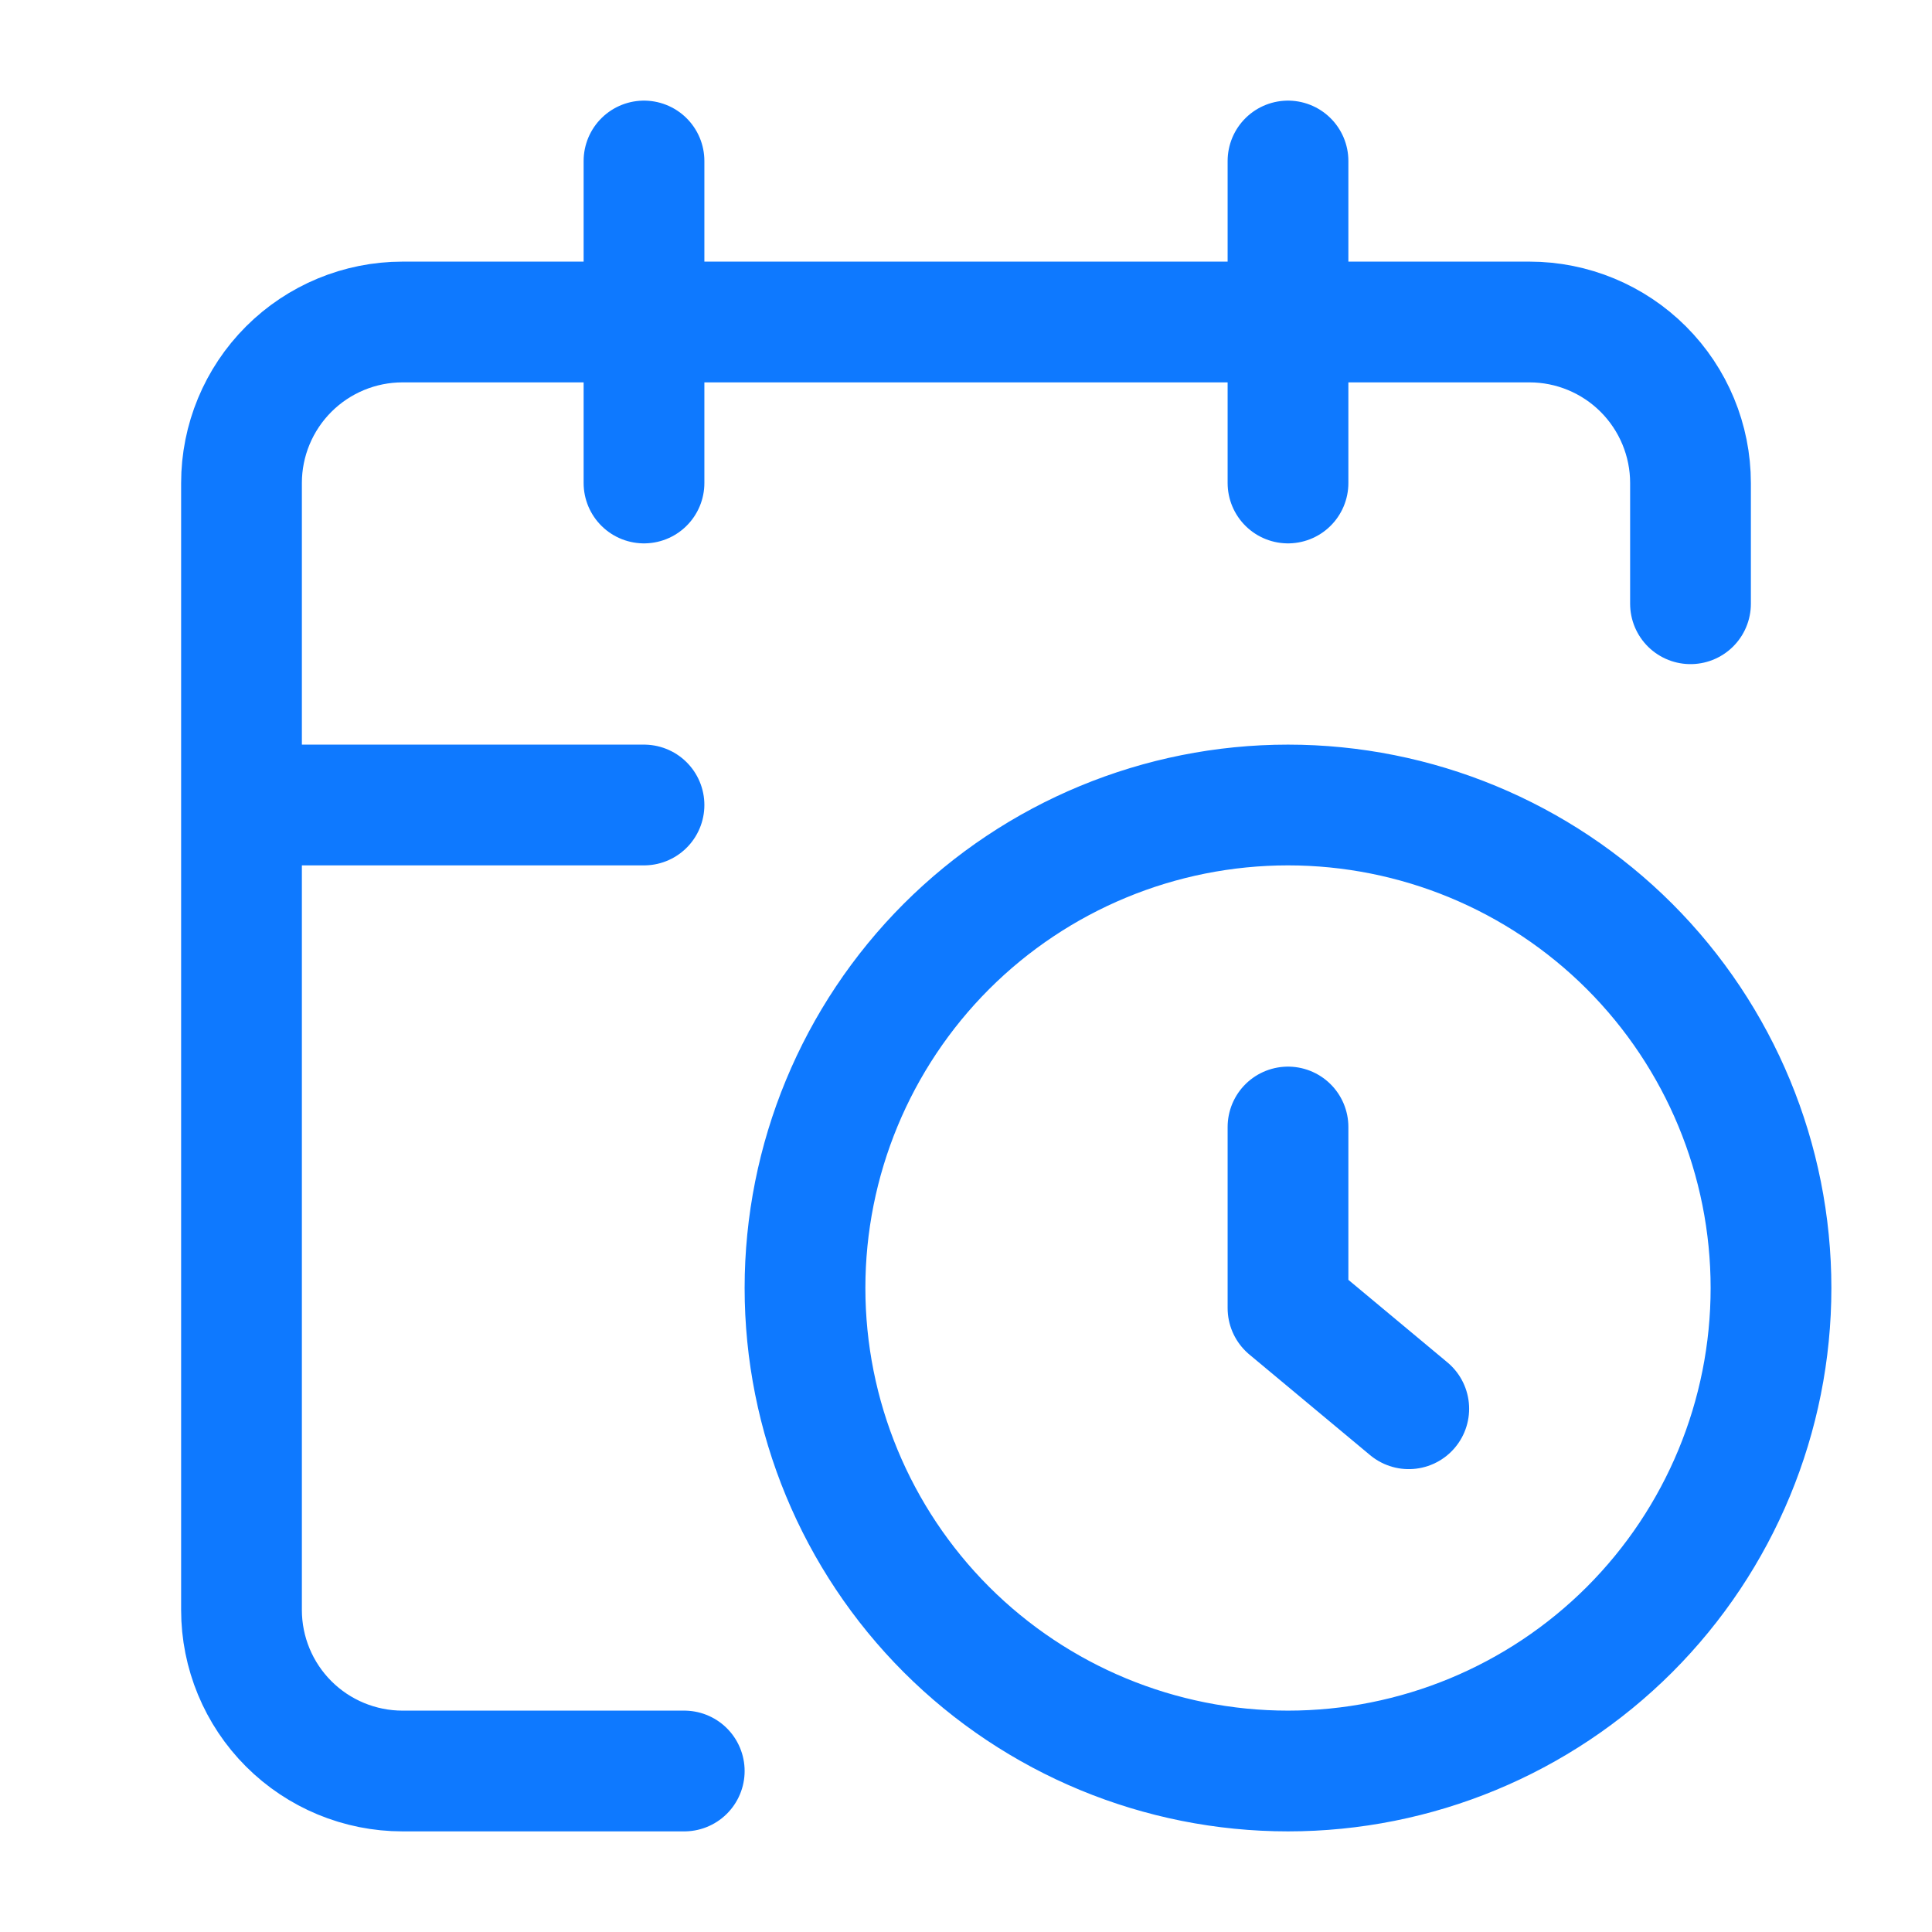
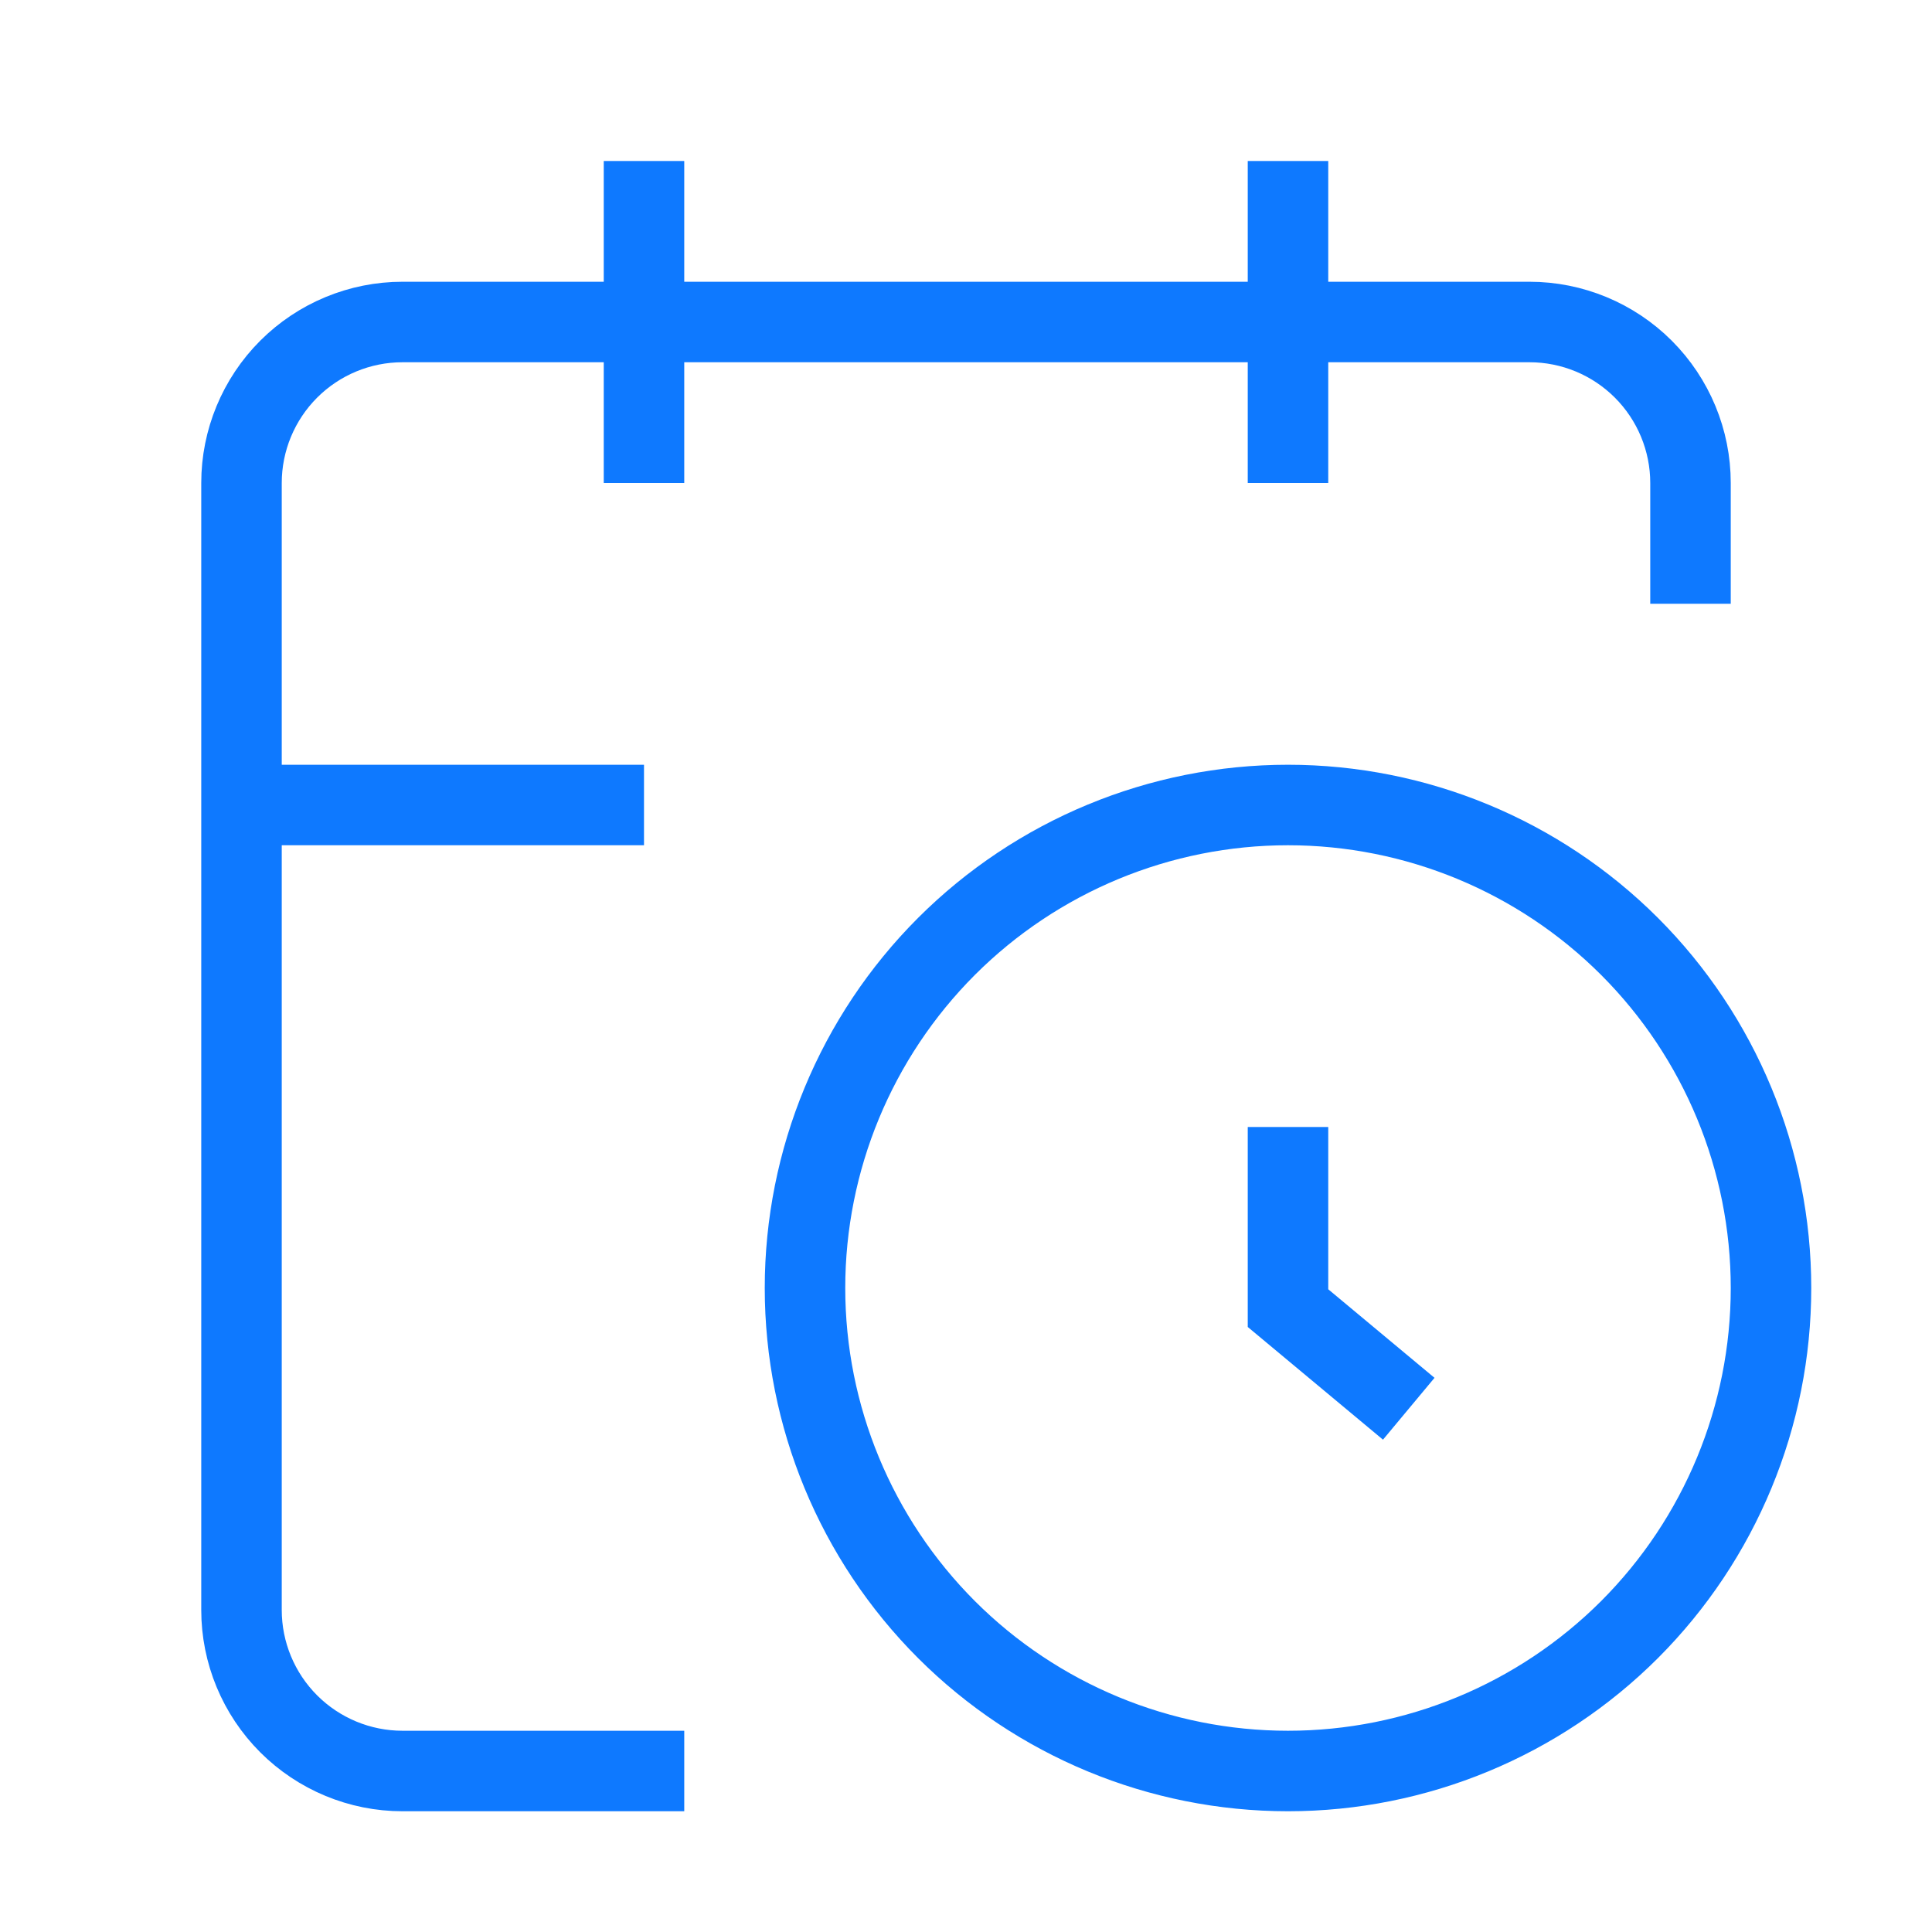
<svg xmlns="http://www.w3.org/2000/svg" width="24" height="24" viewBox="0 0 24 24" fill="none">
-   <path d="M21 7.5V6C21 5.47 20.789 4.961 20.414 4.586C20.039 4.211 19.53 4 19 4H5C4.47 4 3.961 4.211 3.586 4.586C3.211 4.961 3 5.47 3 6V20C3 20.53 3.211 21.039 3.586 21.414C3.961 21.789 4.47 22 5 22H8.5M16 2V6M8 2V6M3 10H8M17.5 17.5L16 16.25V14M22 16C22 17.591 21.368 19.117 20.243 20.243C19.117 21.368 17.591 22 16 22C14.409 22 12.883 21.368 11.757 20.243C10.632 19.117 10 17.591 10 16C10 14.409 10.632 12.883 11.757 11.757C12.883 10.632 14.409 10 16 10C17.591 10 19.117 10.632 20.243 11.757C21.368 12.883 22 14.409 22 16Z" stroke="#0E79FF" stroke-width="1.5" stroke-linecap="round" stroke-linejoin="round" />
+   <path d="M21 7.5V6C21 5.47 20.789 4.961 20.414 4.586C20.039 4.211 19.53 4 19 4H5C4.47 4 3.961 4.211 3.586 4.586C3.211 4.961 3 5.47 3 6V20C3 20.53 3.211 21.039 3.586 21.414C3.961 21.789 4.47 22 5 22H8.5M16 2V6M8 2V6M3 10H8M17.5 17.5L16 16.25V14M22 16C22 17.591 21.368 19.117 20.243 20.243C19.117 21.368 17.591 22 16 22C14.409 22 12.883 21.368 11.757 20.243C10.632 19.117 10 17.591 10 16C10 14.409 10.632 12.883 11.757 11.757C12.883 10.632 14.409 10 16 10C17.591 10 19.117 10.632 20.243 11.757C21.368 12.883 22 14.409 22 16Z" stroke="#0E79FF" strokeWidth="1.5" strokeLinecap="round" strokeLinejoin="round" />
</svg>
